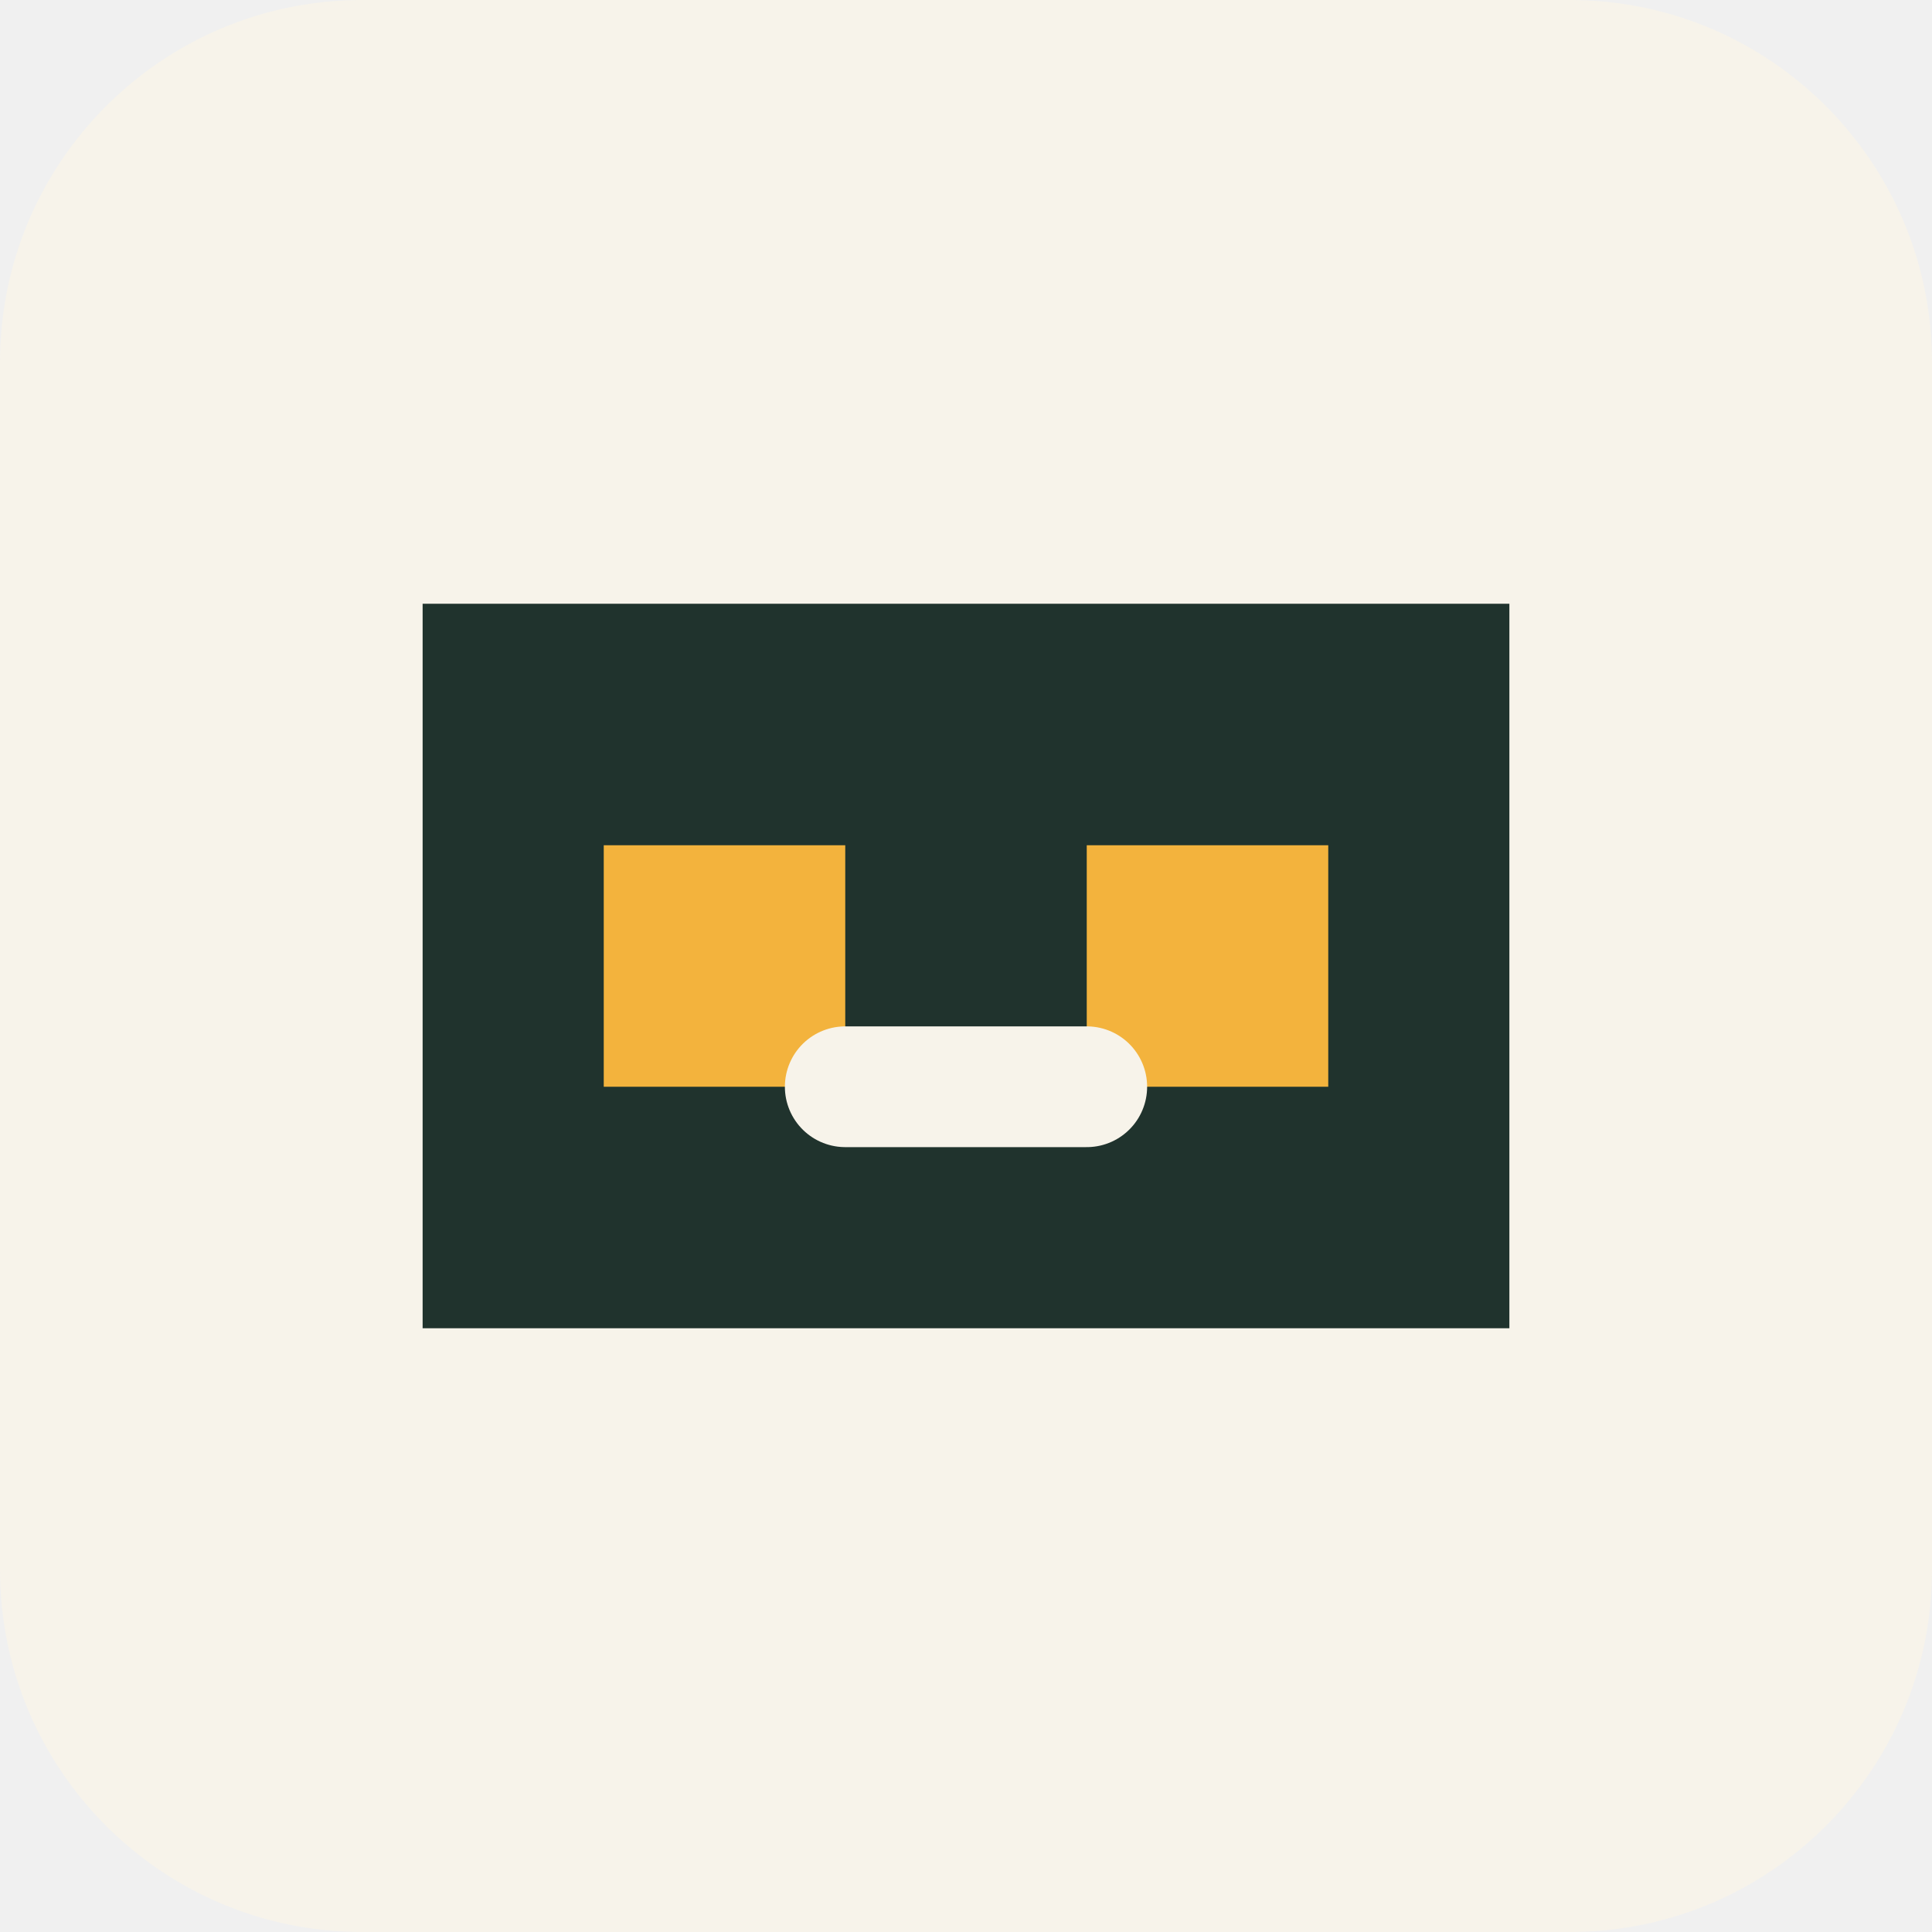
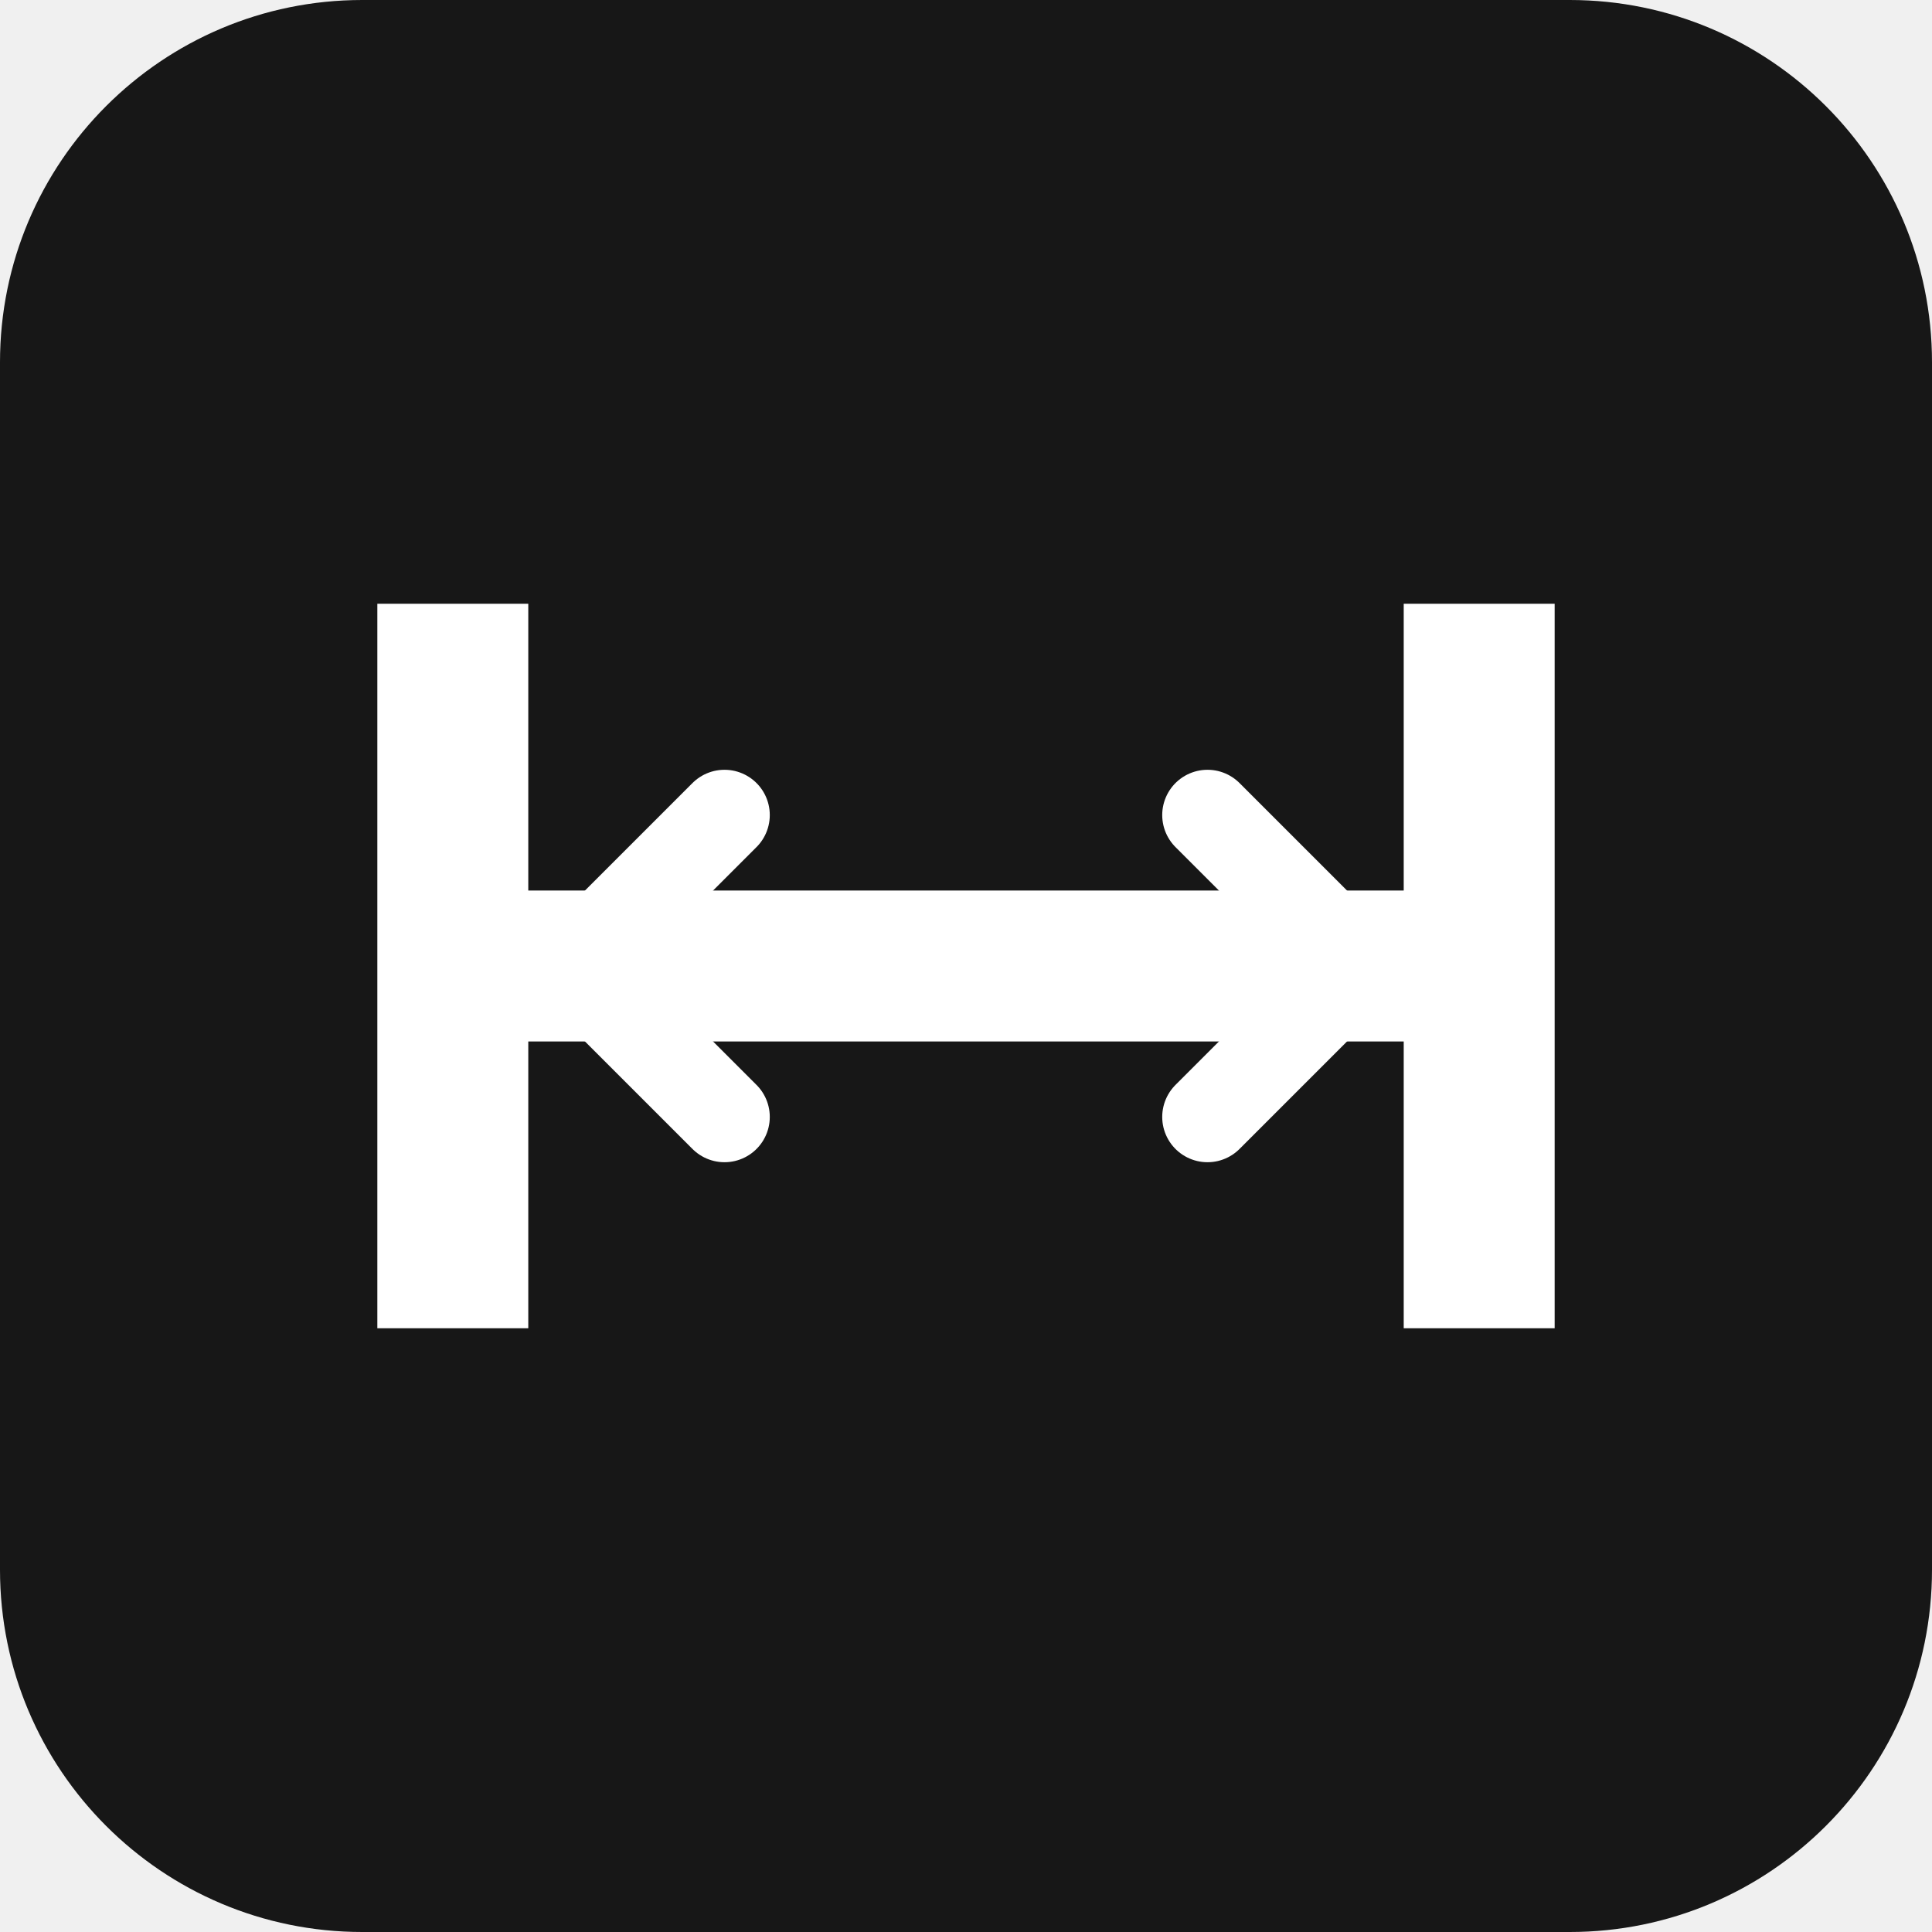
<svg xmlns="http://www.w3.org/2000/svg" aria-label="HA2HA" role="img" viewBox="0 0 64 64">
-   <rect fill="#f7f3ea" height="64" rx="12" width="64" />
-   <path d="M14 20h36v24H14z" fill="#20332d" />
-   <path d="M20 28h8v8h-8zm16 0h8v8h-8z" fill="#f3b33d" />
-   <path d="M28 36h8" stroke="#f7f3ea" stroke-linecap="round" stroke-width="4" />
+   <rect fill="#171717" height="64" rx="12" width="64" />
+   <path d="M15 20v24M49 20v24M15 32h34" stroke="#fff" stroke-width="5" />
+   <path d="m24 27-5 5 5 5m16-10 5 5-5 5" fill="none" stroke="#fff" stroke-linecap="round" stroke-linejoin="round" stroke-width="3" />
</svg>
